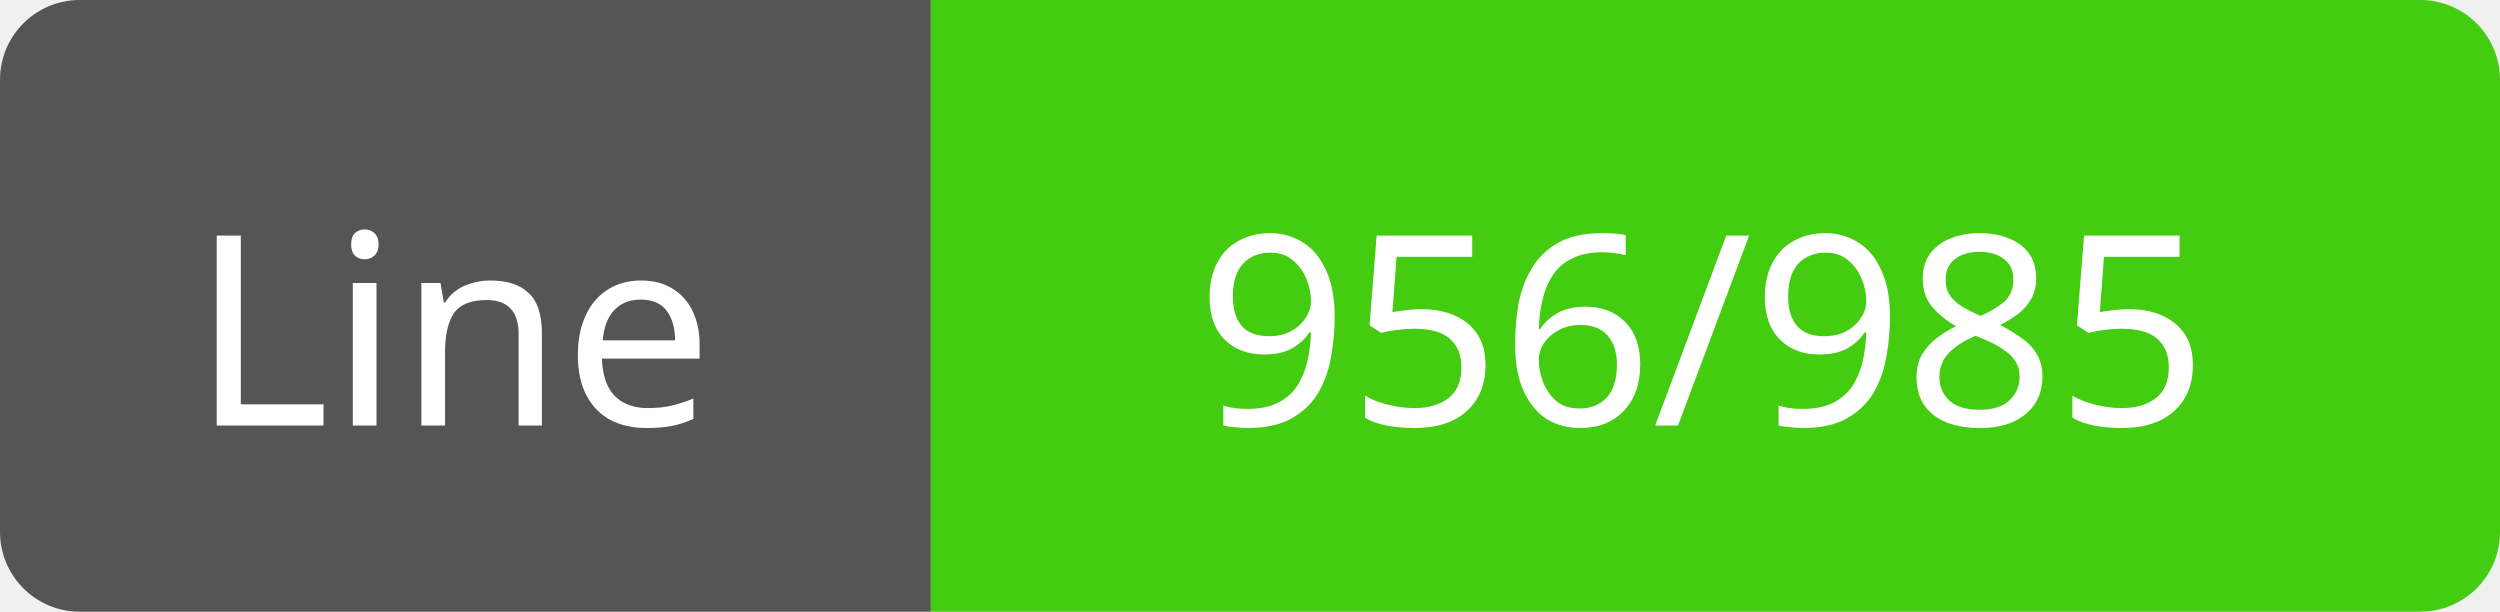
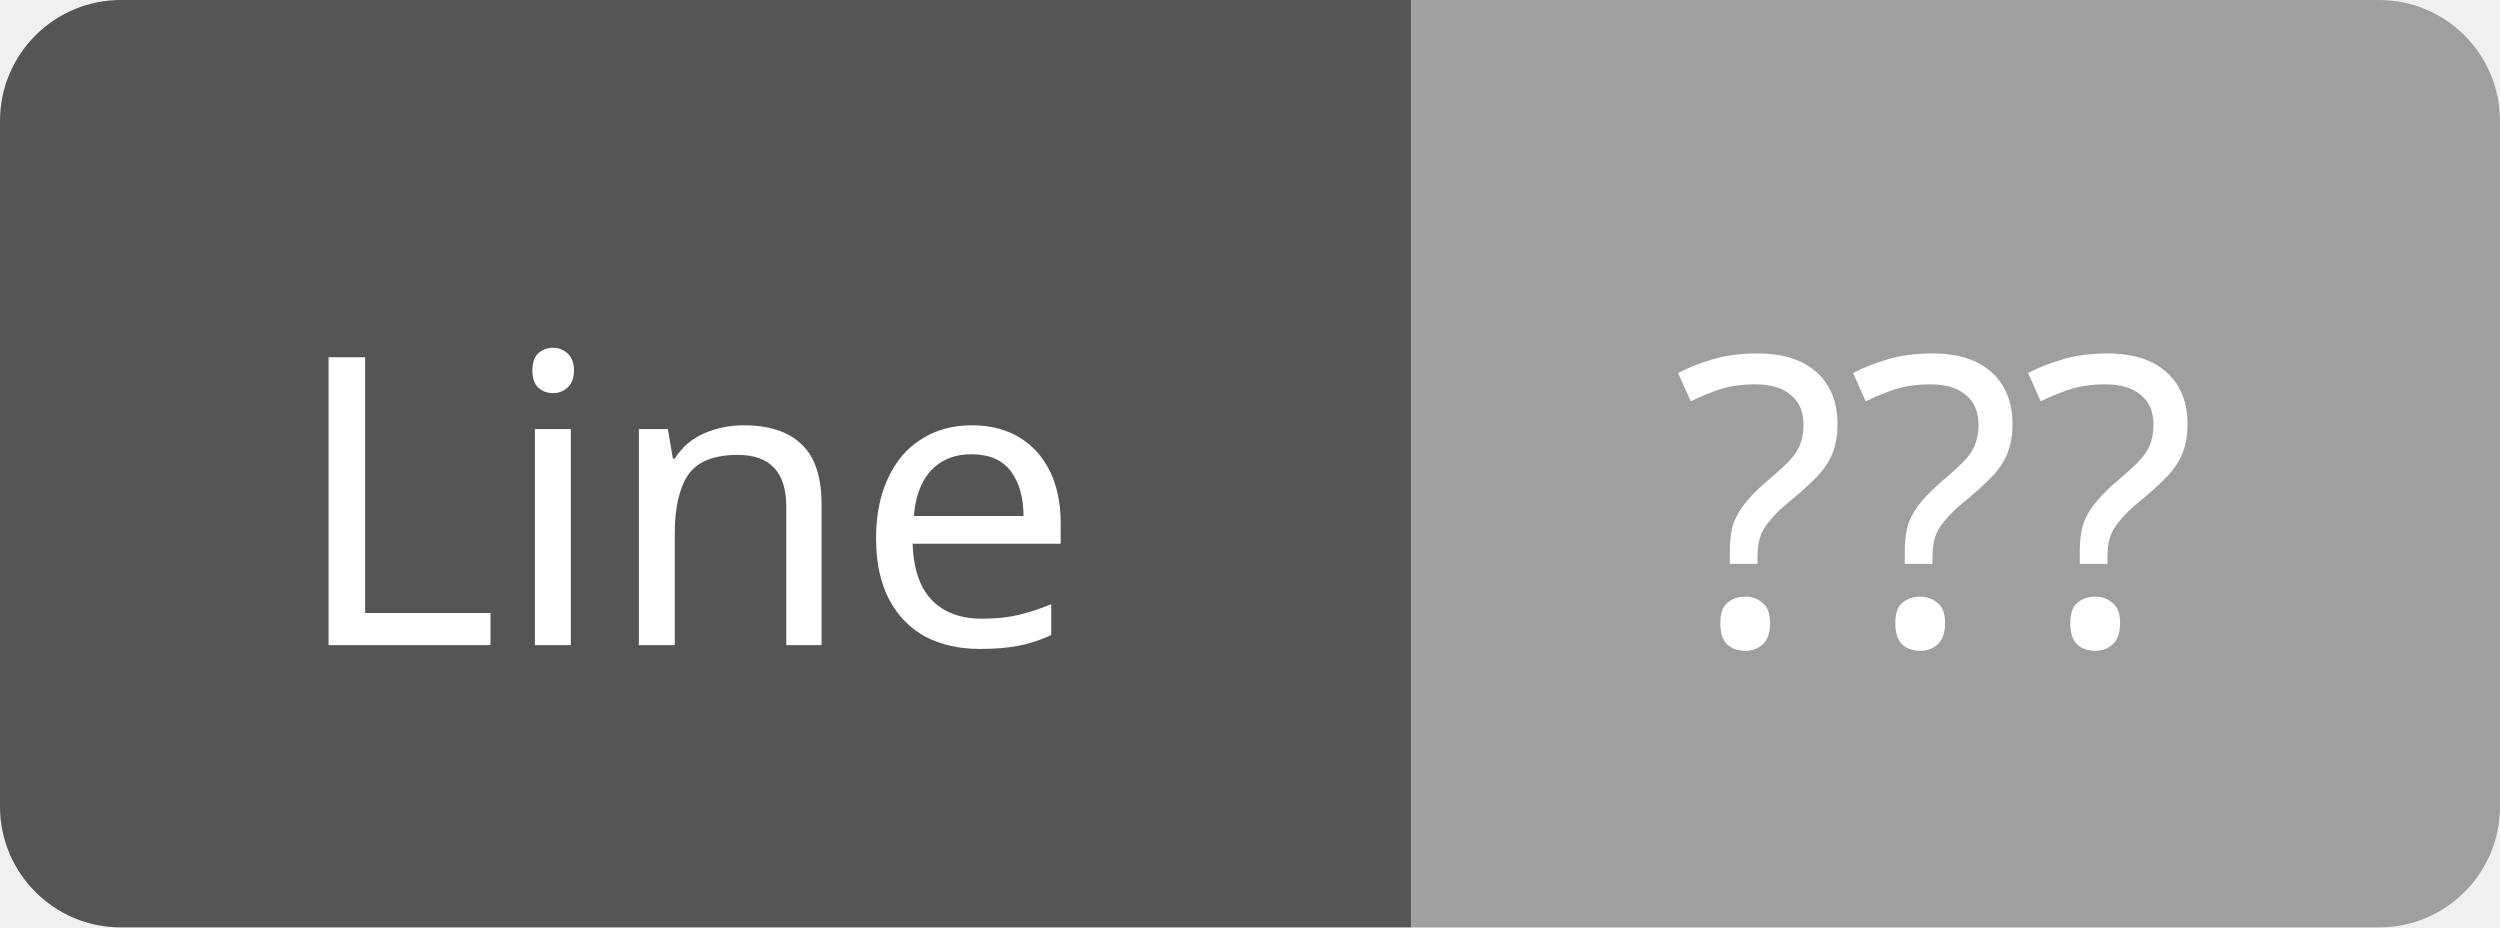
- <svg xmlns="http://www.w3.org/2000/svg" width="94" height="23">
+ <svg xmlns="http://www.w3.org/2000/svg" width="62" height="23">
  <path d="M3,0 h29 h3 v23 h-3 h-29 a3,3 0 0 1 -3,-3 v-17 a3,3 0 0 1 3,-3 z" fill="#555" />
-   <path d="M38,0 h53 a3,3 0 0 1 3,3 v17 a3,3 0 0 1 -3,3 h-53 h-3 v-23 h3 z" fill="#4c1" />
+   <path d="M38,0 h21 a3,3 0 0 1 3,3 v17 a3,3 0 0 1 -3,3 h-21 h-3 v-23 h3 z" fill="#9f9f9f" />
  <text x="17" y="16" fill="#fff" font-family="Verdana" font-size="10" text-anchor="middle">Line</text>
-   <text x="64" y="16" fill="#fff" font-family="Verdana" font-size="10" text-anchor="middle">956/985</text>
+   <text x="48" y="16" fill="#fff" font-family="Verdana" font-size="10" text-anchor="middle">???</text>
</svg>
